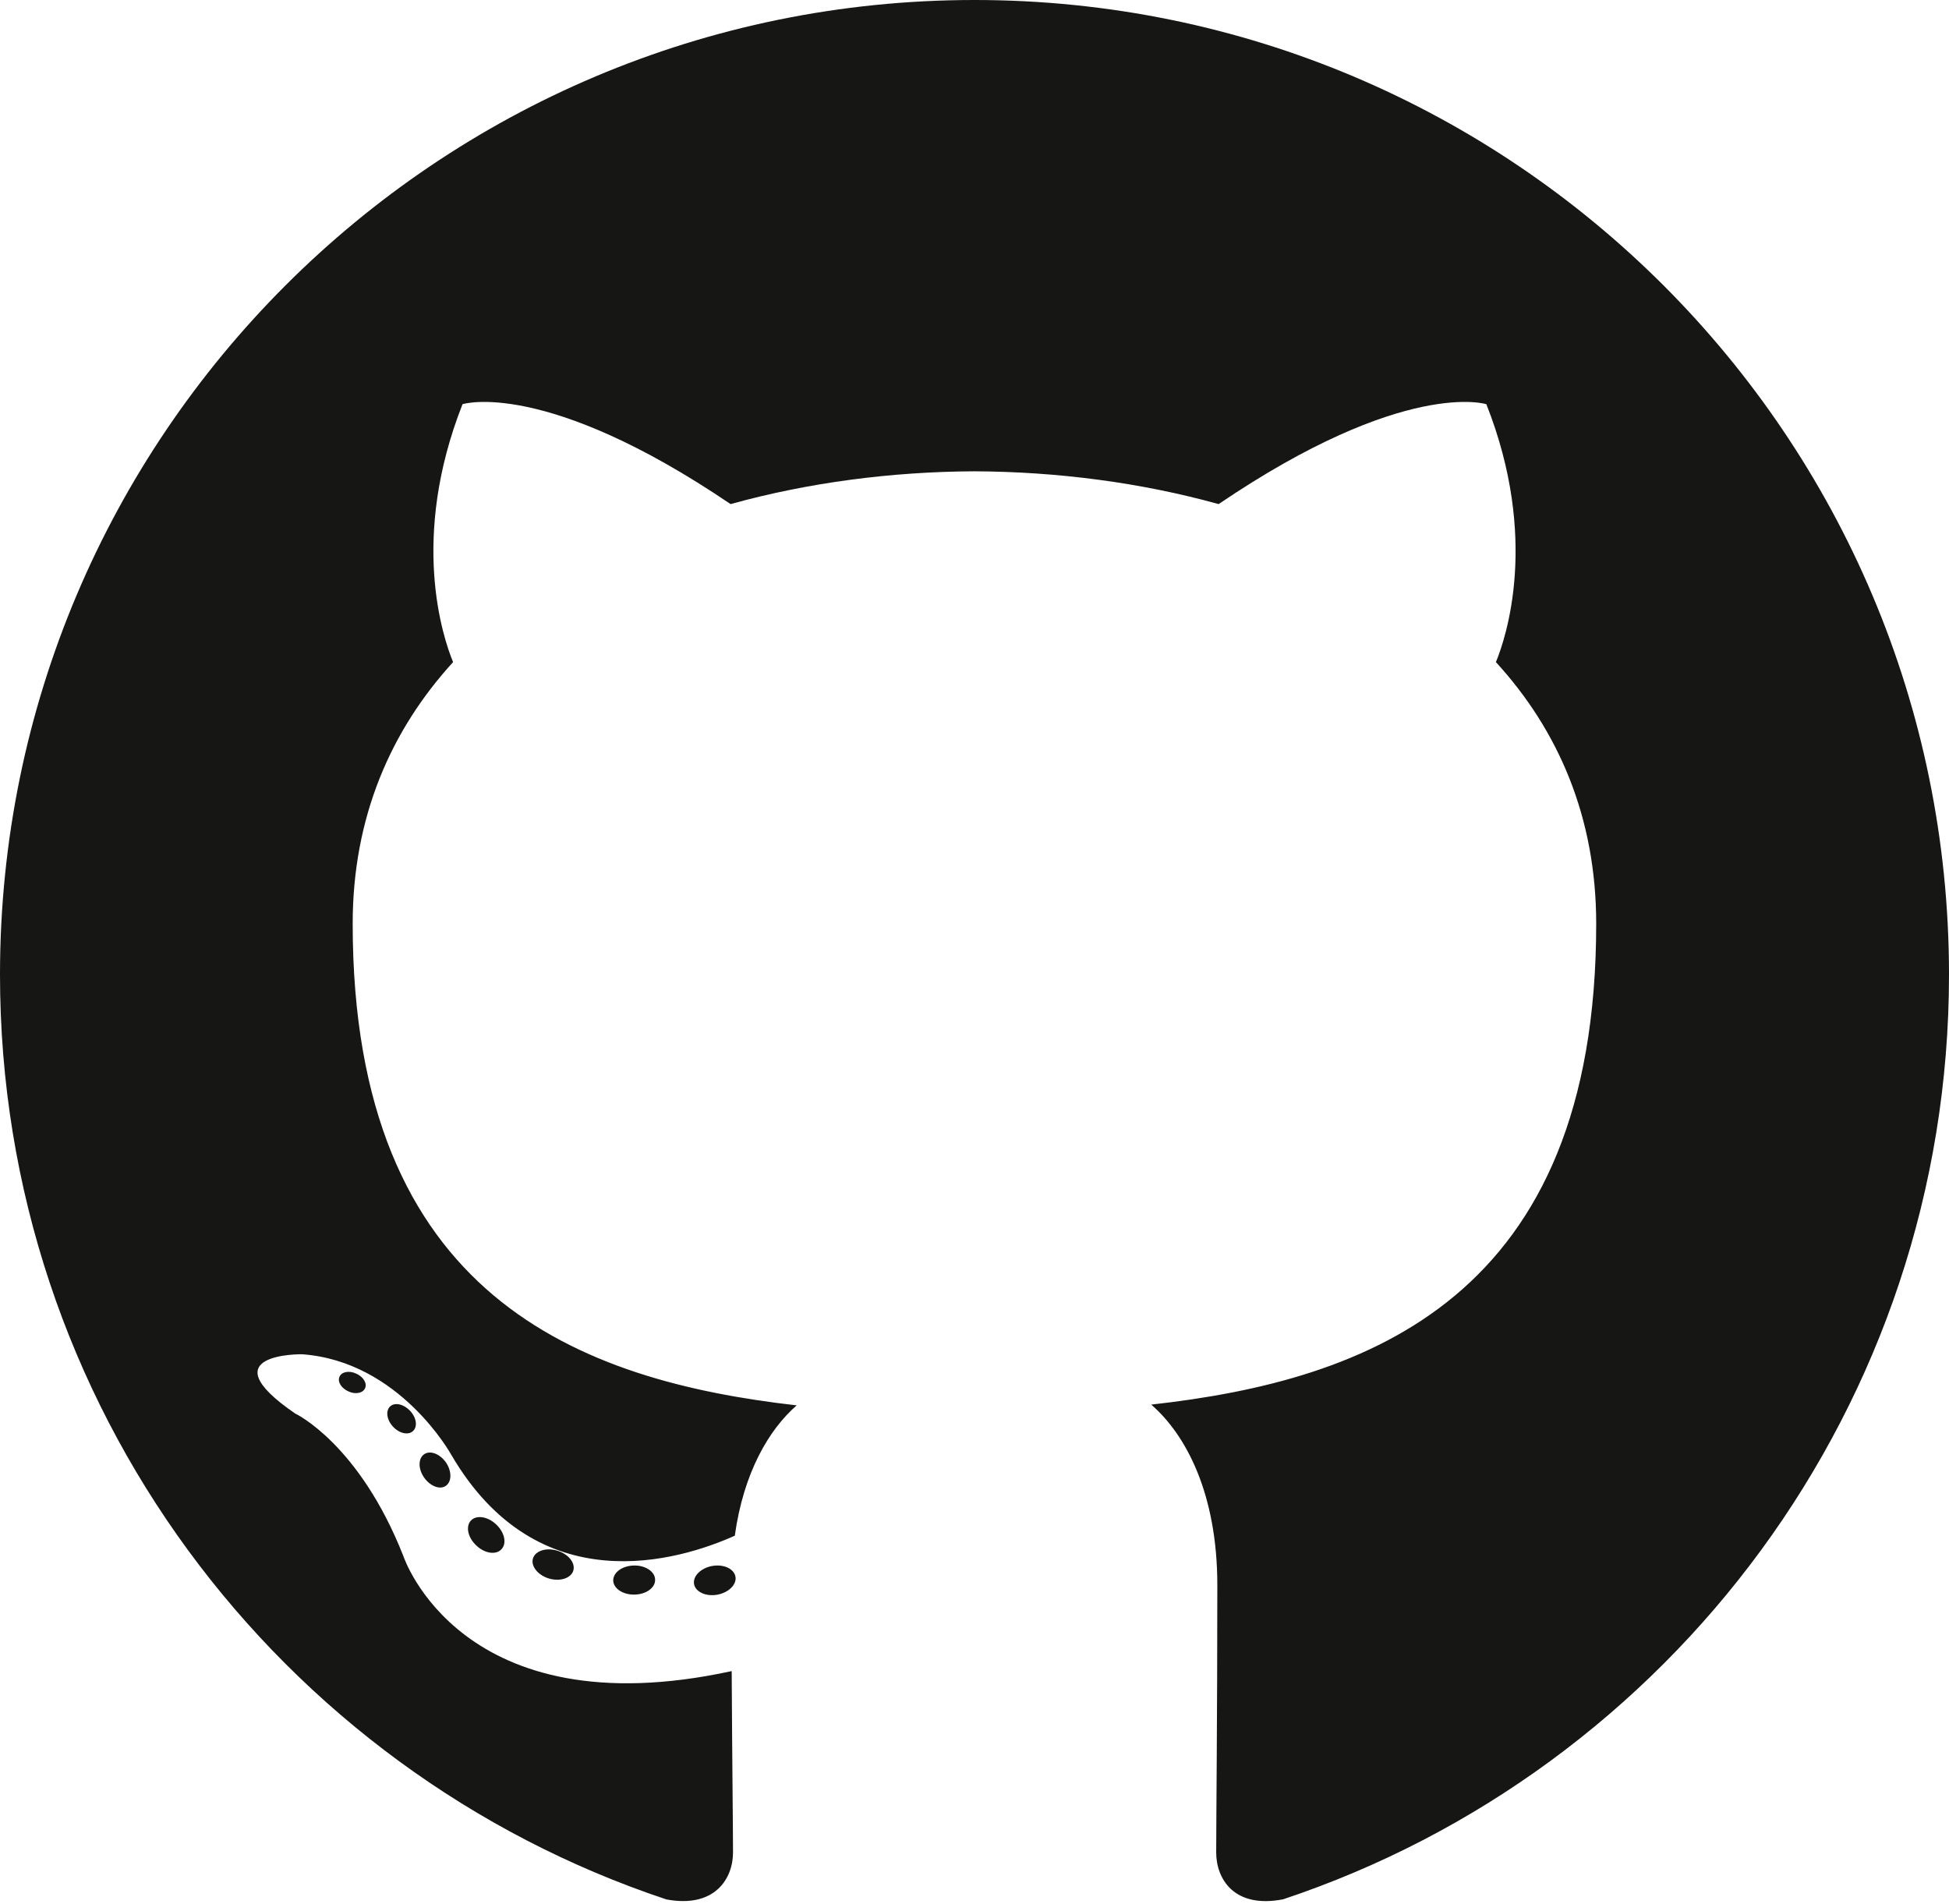
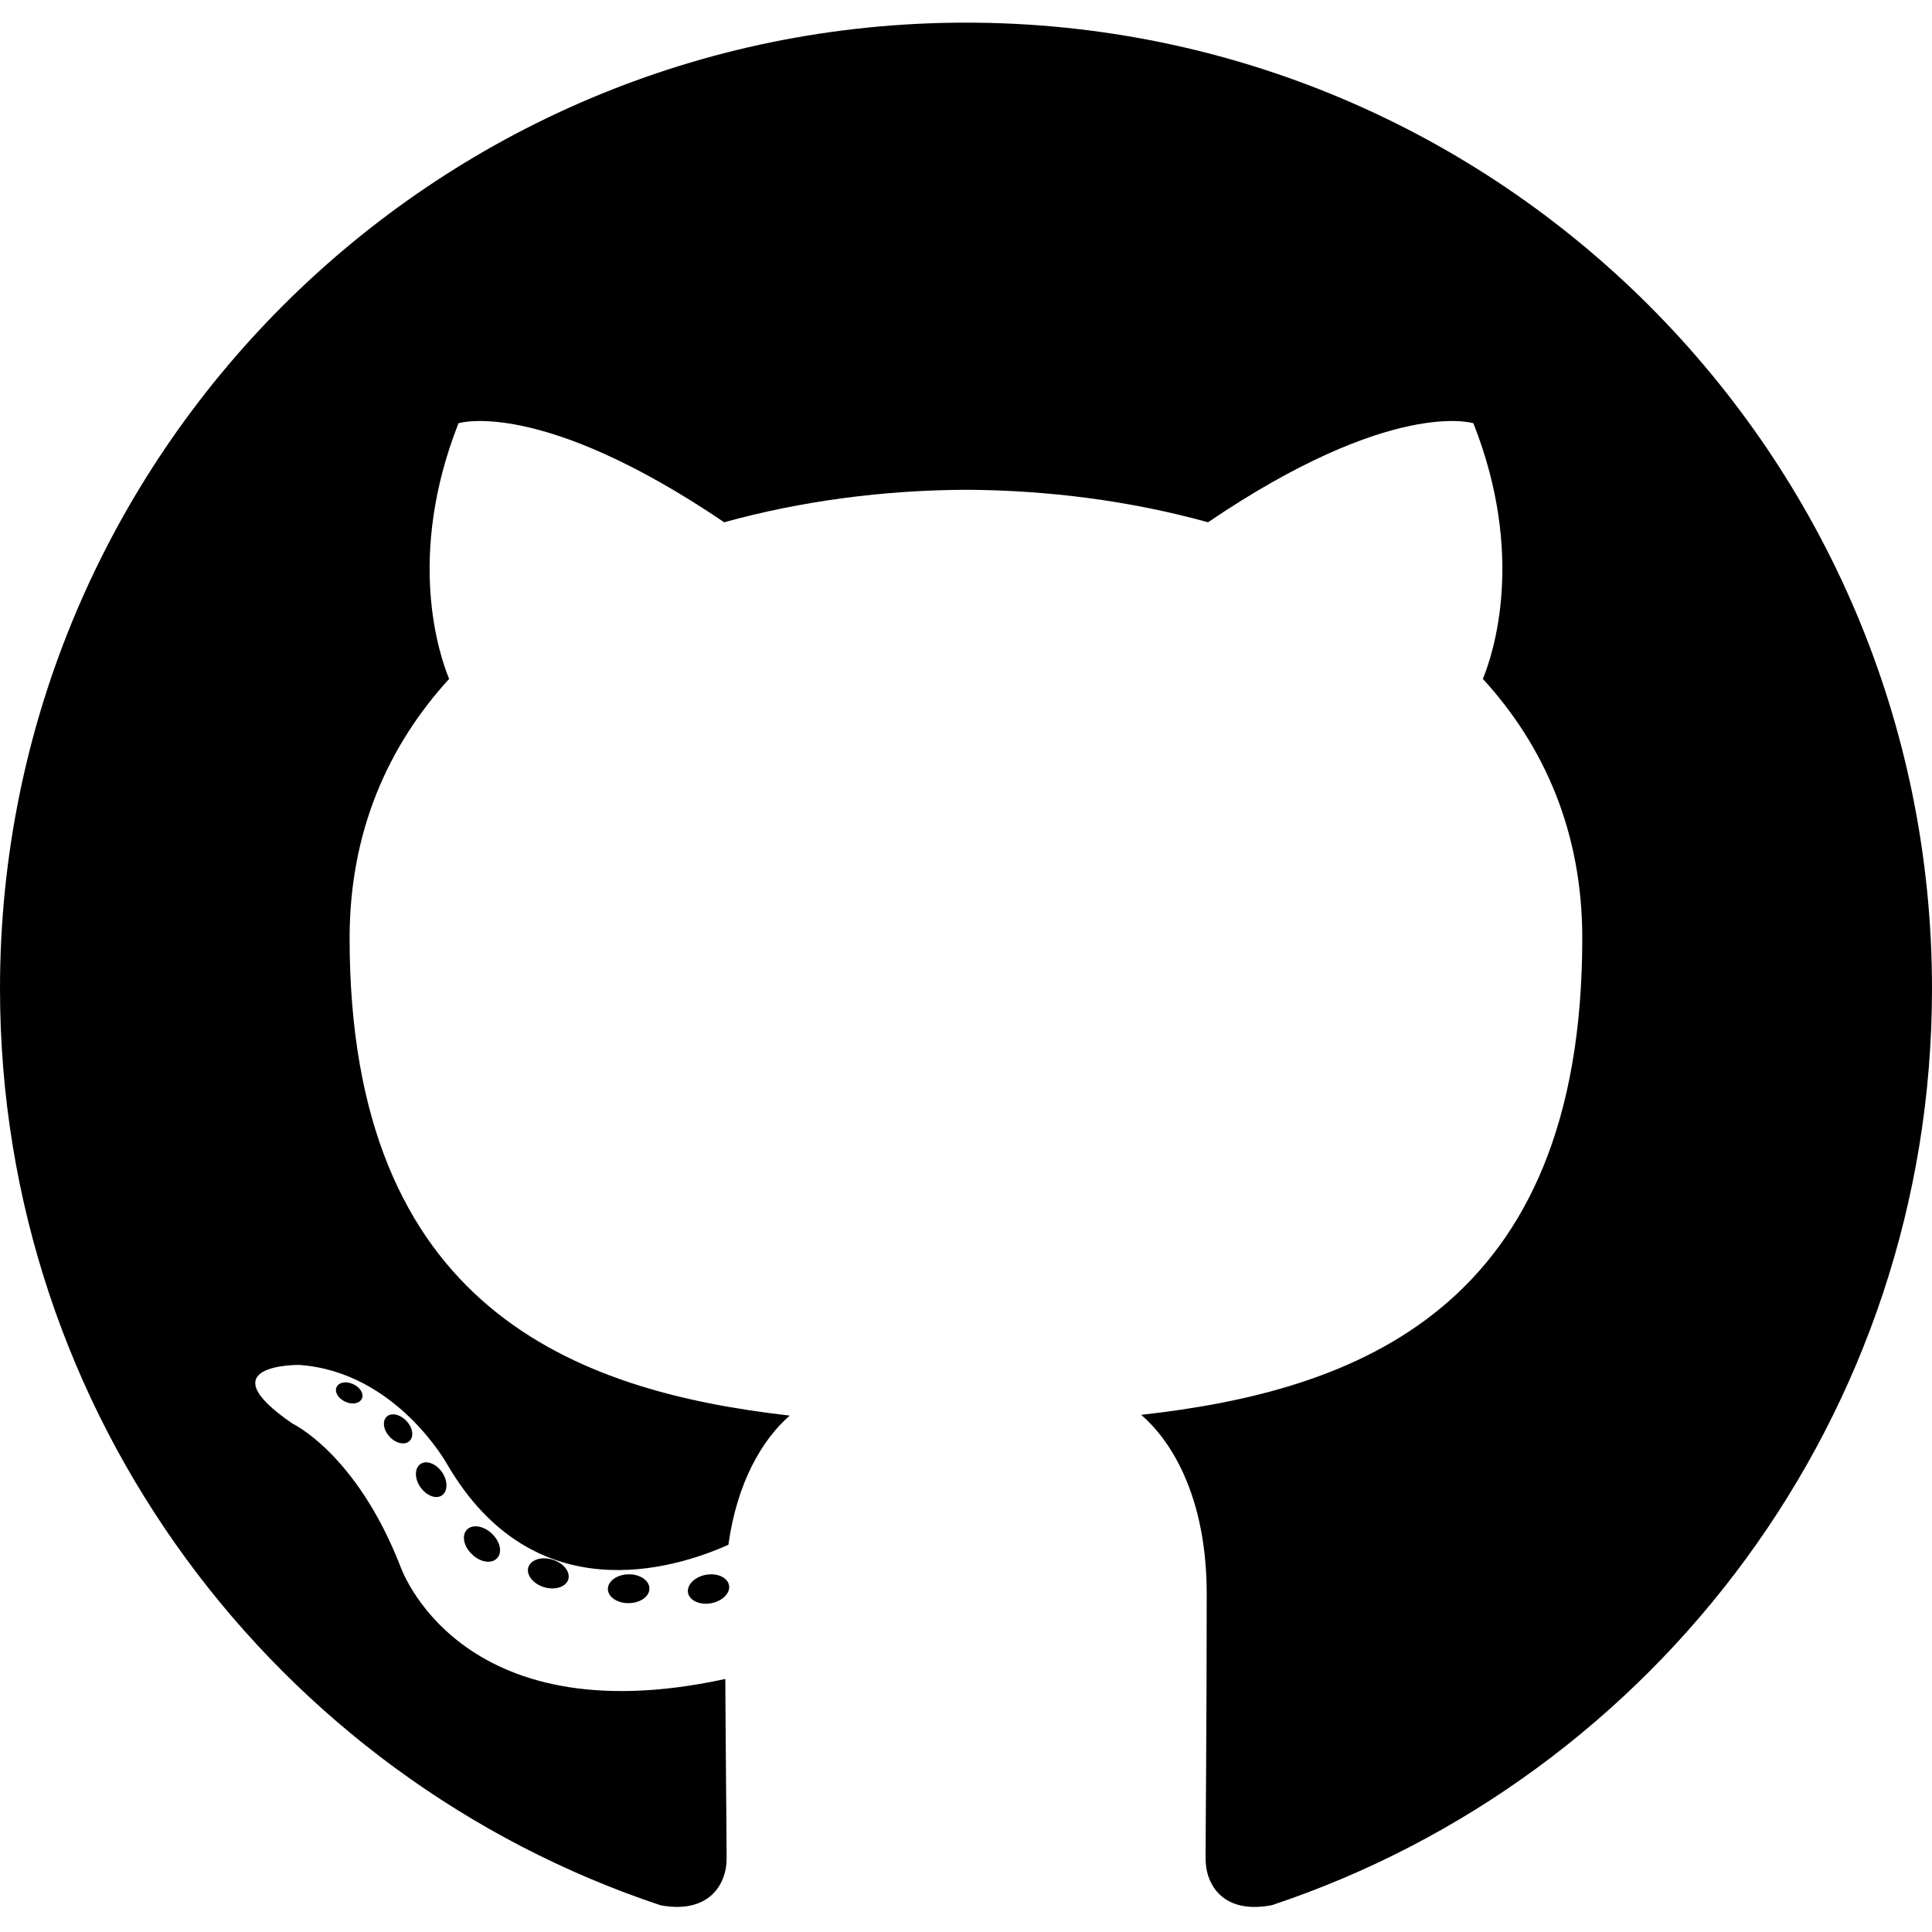
- <svg xmlns="http://www.w3.org/2000/svg" width="256px" height="250px" viewBox="0 0 256 250" version="1.1" preserveAspectRatio="xMidYMid">
+ <svg xmlns="http://www.w3.org/2000/svg" width="24px" height="24px" viewBox="0 0 256 250" version="1.1" preserveAspectRatio="xMidYMid">
  <g>
-     <path d="M128.001,0 C57.317,0 0,57.307 0,128.001 C0,184.555 36.676,232.536 87.535,249.461 C93.932,250.646 96.281,246.684 96.281,243.303 C96.281,240.251 96.162,230.168 96.107,219.472 C60.497,227.215 52.983,204.37 52.983,204.37 C47.16,189.575 38.77,185.641 38.77,185.641 C27.157,177.696 39.646,177.859 39.646,177.859 C52.499,178.762 59.267,191.05 59.267,191.05 C70.684,210.618 89.212,204.961 96.516,201.69 C97.665,193.418 100.982,187.771 104.643,184.574 C76.212,181.338 46.325,170.362 46.325,121.316 C46.325,107.341 51.325,95.922 59.513,86.958 C58.184,83.734 53.803,70.716 60.753,53.084 C60.753,53.084 71.502,49.644 95.963,66.205 C106.173,63.369 117.123,61.947 128.001,61.898 C138.879,61.947 149.838,63.369 160.067,66.205 C184.498,49.644 195.232,53.084 195.232,53.084 C202.199,70.716 197.816,83.734 196.487,86.958 C204.694,95.922 209.66,107.341 209.66,121.316 C209.66,170.479 179.716,181.304 151.213,184.473 C155.804,188.445 159.895,196.235 159.895,208.177 C159.895,225.303 159.747,239.087 159.747,243.303 C159.747,246.71 162.051,250.701 168.539,249.444 C219.37,232.5 256,184.536 256,128.001 C256,57.307 198.691,0 128.001,0 Z M47.941,182.34 C47.659,182.976 46.658,183.167 45.747,182.73 C44.818,182.313 44.297,181.446 44.598,180.808 C44.873,180.153 45.876,179.97 46.802,180.409 C47.733,180.827 48.263,181.702 47.941,182.34 Z M54.237,187.958 C53.626,188.524 52.433,188.261 51.623,187.367 C50.786,186.475 50.629,185.281 51.248,184.707 C51.878,184.141 53.035,184.406 53.874,185.298 C54.712,186.201 54.875,187.386 54.237,187.958 Z M58.556,195.146 C57.772,195.691 56.49,195.18 55.697,194.042 C54.913,192.904 54.913,191.539 55.714,190.992 C56.509,190.445 57.772,190.937 58.575,192.067 C59.357,193.224 59.357,194.589 58.556,195.146 Z M65.861,203.471 C65.16,204.245 63.665,204.037 62.572,202.982 C61.452,201.949 61.141,200.485 61.845,199.711 C62.555,198.935 64.058,199.153 65.16,200.201 C66.27,201.231 66.61,202.706 65.861,203.471 Z M75.303,206.282 C74.993,207.284 73.554,207.74 72.104,207.314 C70.656,206.875 69.709,205.701 70.001,204.688 C70.302,203.679 71.748,203.204 73.208,203.66 C74.654,204.096 75.604,205.262 75.303,206.282 Z M86.047,207.474 C86.083,208.529 84.854,209.405 83.332,209.424 C81.801,209.458 80.563,208.603 80.546,207.565 C80.546,206.499 81.748,205.632 83.279,205.606 C84.801,205.577 86.047,206.424 86.047,207.474 Z M96.602,207.069 C96.784,208.099 95.727,209.157 94.215,209.439 C92.73,209.71 91.354,209.074 91.165,208.053 C90.981,206.997 92.058,205.939 93.541,205.666 C95.055,205.403 96.409,206.022 96.602,207.069 Z" fill="#161614" />
+     <path d="M128.001,0 C57.317,0 0,57.307 0,128.001 C0,184.555 36.676,232.536 87.535,249.461 C93.932,250.646 96.281,246.684 96.281,243.303 C96.281,240.251 96.162,230.168 96.107,219.472 C60.497,227.215 52.983,204.37 52.983,204.37 C47.16,189.575 38.77,185.641 38.77,185.641 C27.157,177.696 39.646,177.859 39.646,177.859 C52.499,178.762 59.267,191.05 59.267,191.05 C70.684,210.618 89.212,204.961 96.516,201.69 C97.665,193.418 100.982,187.771 104.643,184.574 C76.212,181.338 46.325,170.362 46.325,121.316 C46.325,107.341 51.325,95.922 59.513,86.958 C58.184,83.734 53.803,70.716 60.753,53.084 C60.753,53.084 71.502,49.644 95.963,66.205 C106.173,63.369 117.123,61.947 128.001,61.898 C138.879,61.947 149.838,63.369 160.067,66.205 C184.498,49.644 195.232,53.084 195.232,53.084 C202.199,70.716 197.816,83.734 196.487,86.958 C204.694,95.922 209.66,107.341 209.66,121.316 C209.66,170.479 179.716,181.304 151.213,184.473 C155.804,188.445 159.895,196.235 159.895,208.177 C159.895,225.303 159.747,239.087 159.747,243.303 C159.747,246.71 162.051,250.701 168.539,249.444 C219.37,232.5 256,184.536 256,128.001 C256,57.307 198.691,0 128.001,0 Z M47.941,182.34 C47.659,182.976 46.658,183.167 45.747,182.73 C44.818,182.313 44.297,181.446 44.598,180.808 C44.873,180.153 45.876,179.97 46.802,180.409 C47.733,180.827 48.263,181.702 47.941,182.34 Z M54.237,187.958 C53.626,188.524 52.433,188.261 51.623,187.367 C50.786,186.475 50.629,185.281 51.248,184.707 C51.878,184.141 53.035,184.406 53.874,185.298 C54.712,186.201 54.875,187.386 54.237,187.958 Z M58.556,195.146 C57.772,195.691 56.49,195.18 55.697,194.042 C54.913,192.904 54.913,191.539 55.714,190.992 C56.509,190.445 57.772,190.937 58.575,192.067 C59.357,193.224 59.357,194.589 58.556,195.146 Z M65.861,203.471 C65.16,204.245 63.665,204.037 62.572,202.982 C61.452,201.949 61.141,200.485 61.845,199.711 C62.555,198.935 64.058,199.153 65.16,200.201 C66.27,201.231 66.61,202.706 65.861,203.471 Z M75.303,206.282 C74.993,207.284 73.554,207.74 72.104,207.314 C70.656,206.875 69.709,205.701 70.001,204.688 C70.302,203.679 71.748,203.204 73.208,203.66 C74.654,204.096 75.604,205.262 75.303,206.282 Z M86.047,207.474 C86.083,208.529 84.854,209.405 83.332,209.424 C81.801,209.458 80.563,208.603 80.546,207.565 C80.546,206.499 81.748,205.632 83.279,205.606 C84.801,205.577 86.047,206.424 86.047,207.474 Z M96.602,207.069 C96.784,208.099 95.727,209.157 94.215,209.439 C92.73,209.71 91.354,209.074 91.165,208.053 C90.981,206.997 92.058,205.939 93.541,205.666 C95.055,205.403 96.409,206.022 96.602,207.069 Z" fill="currentColor" />
  </g>
</svg>
